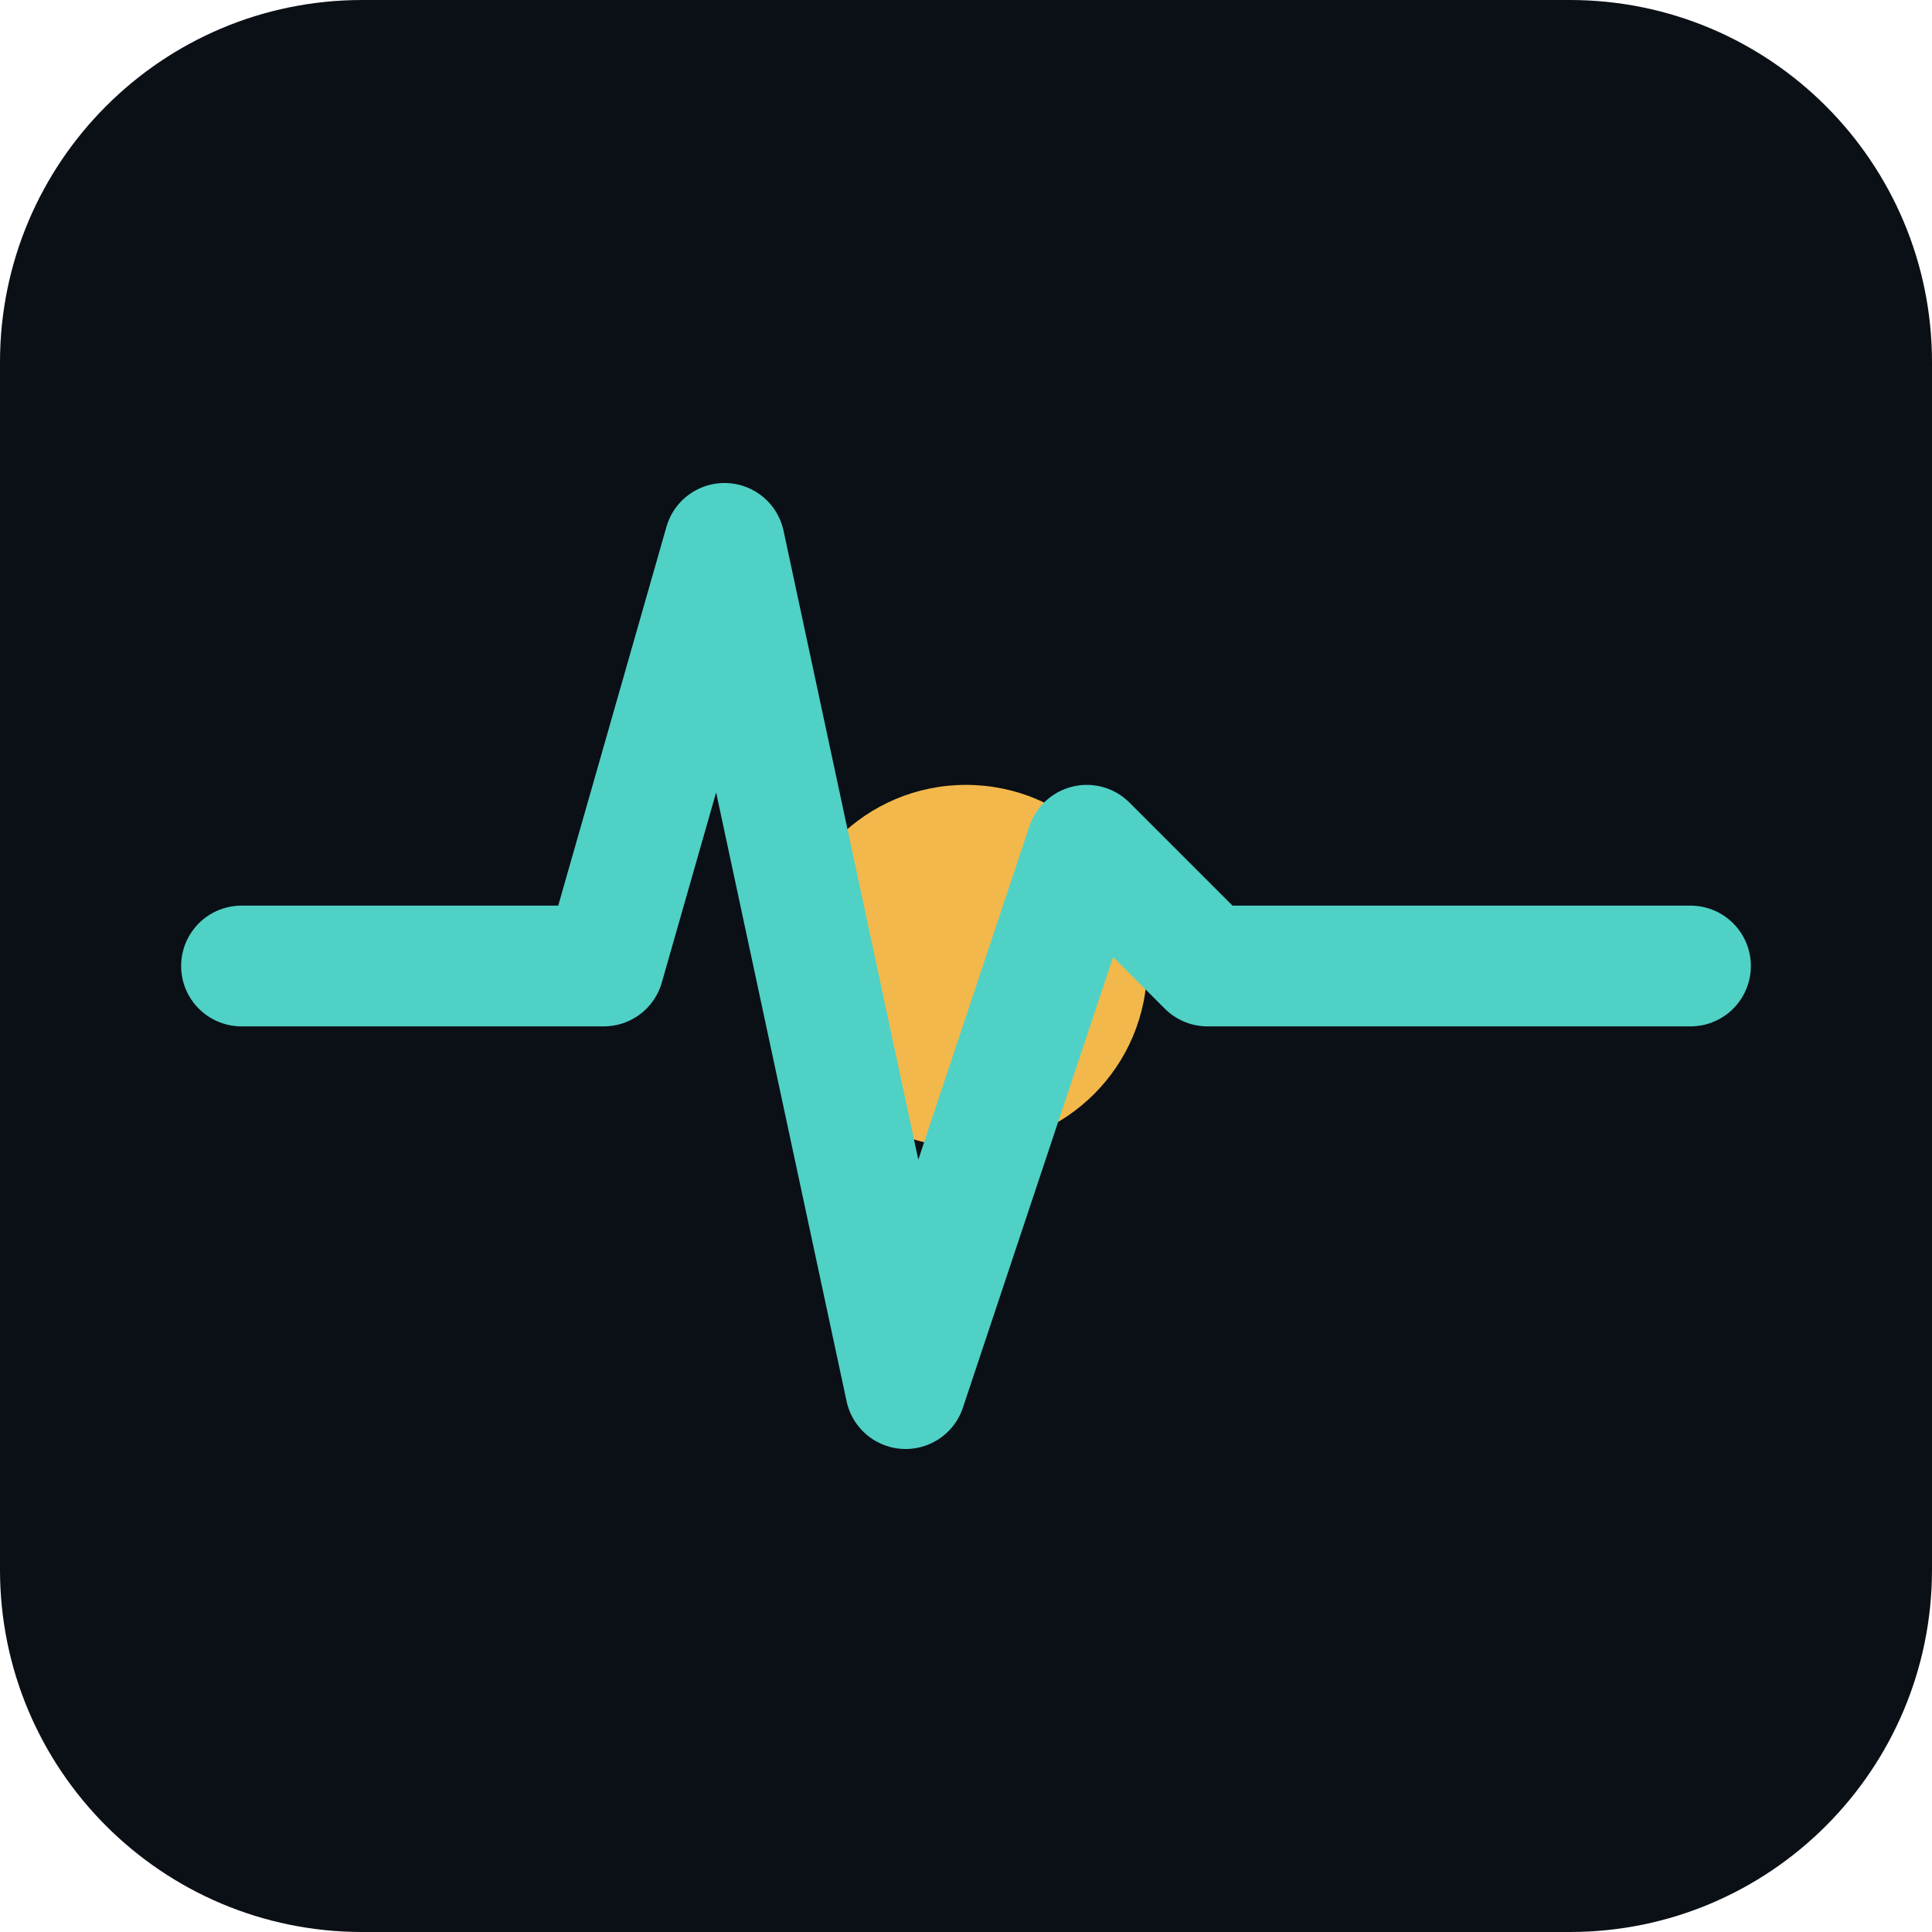
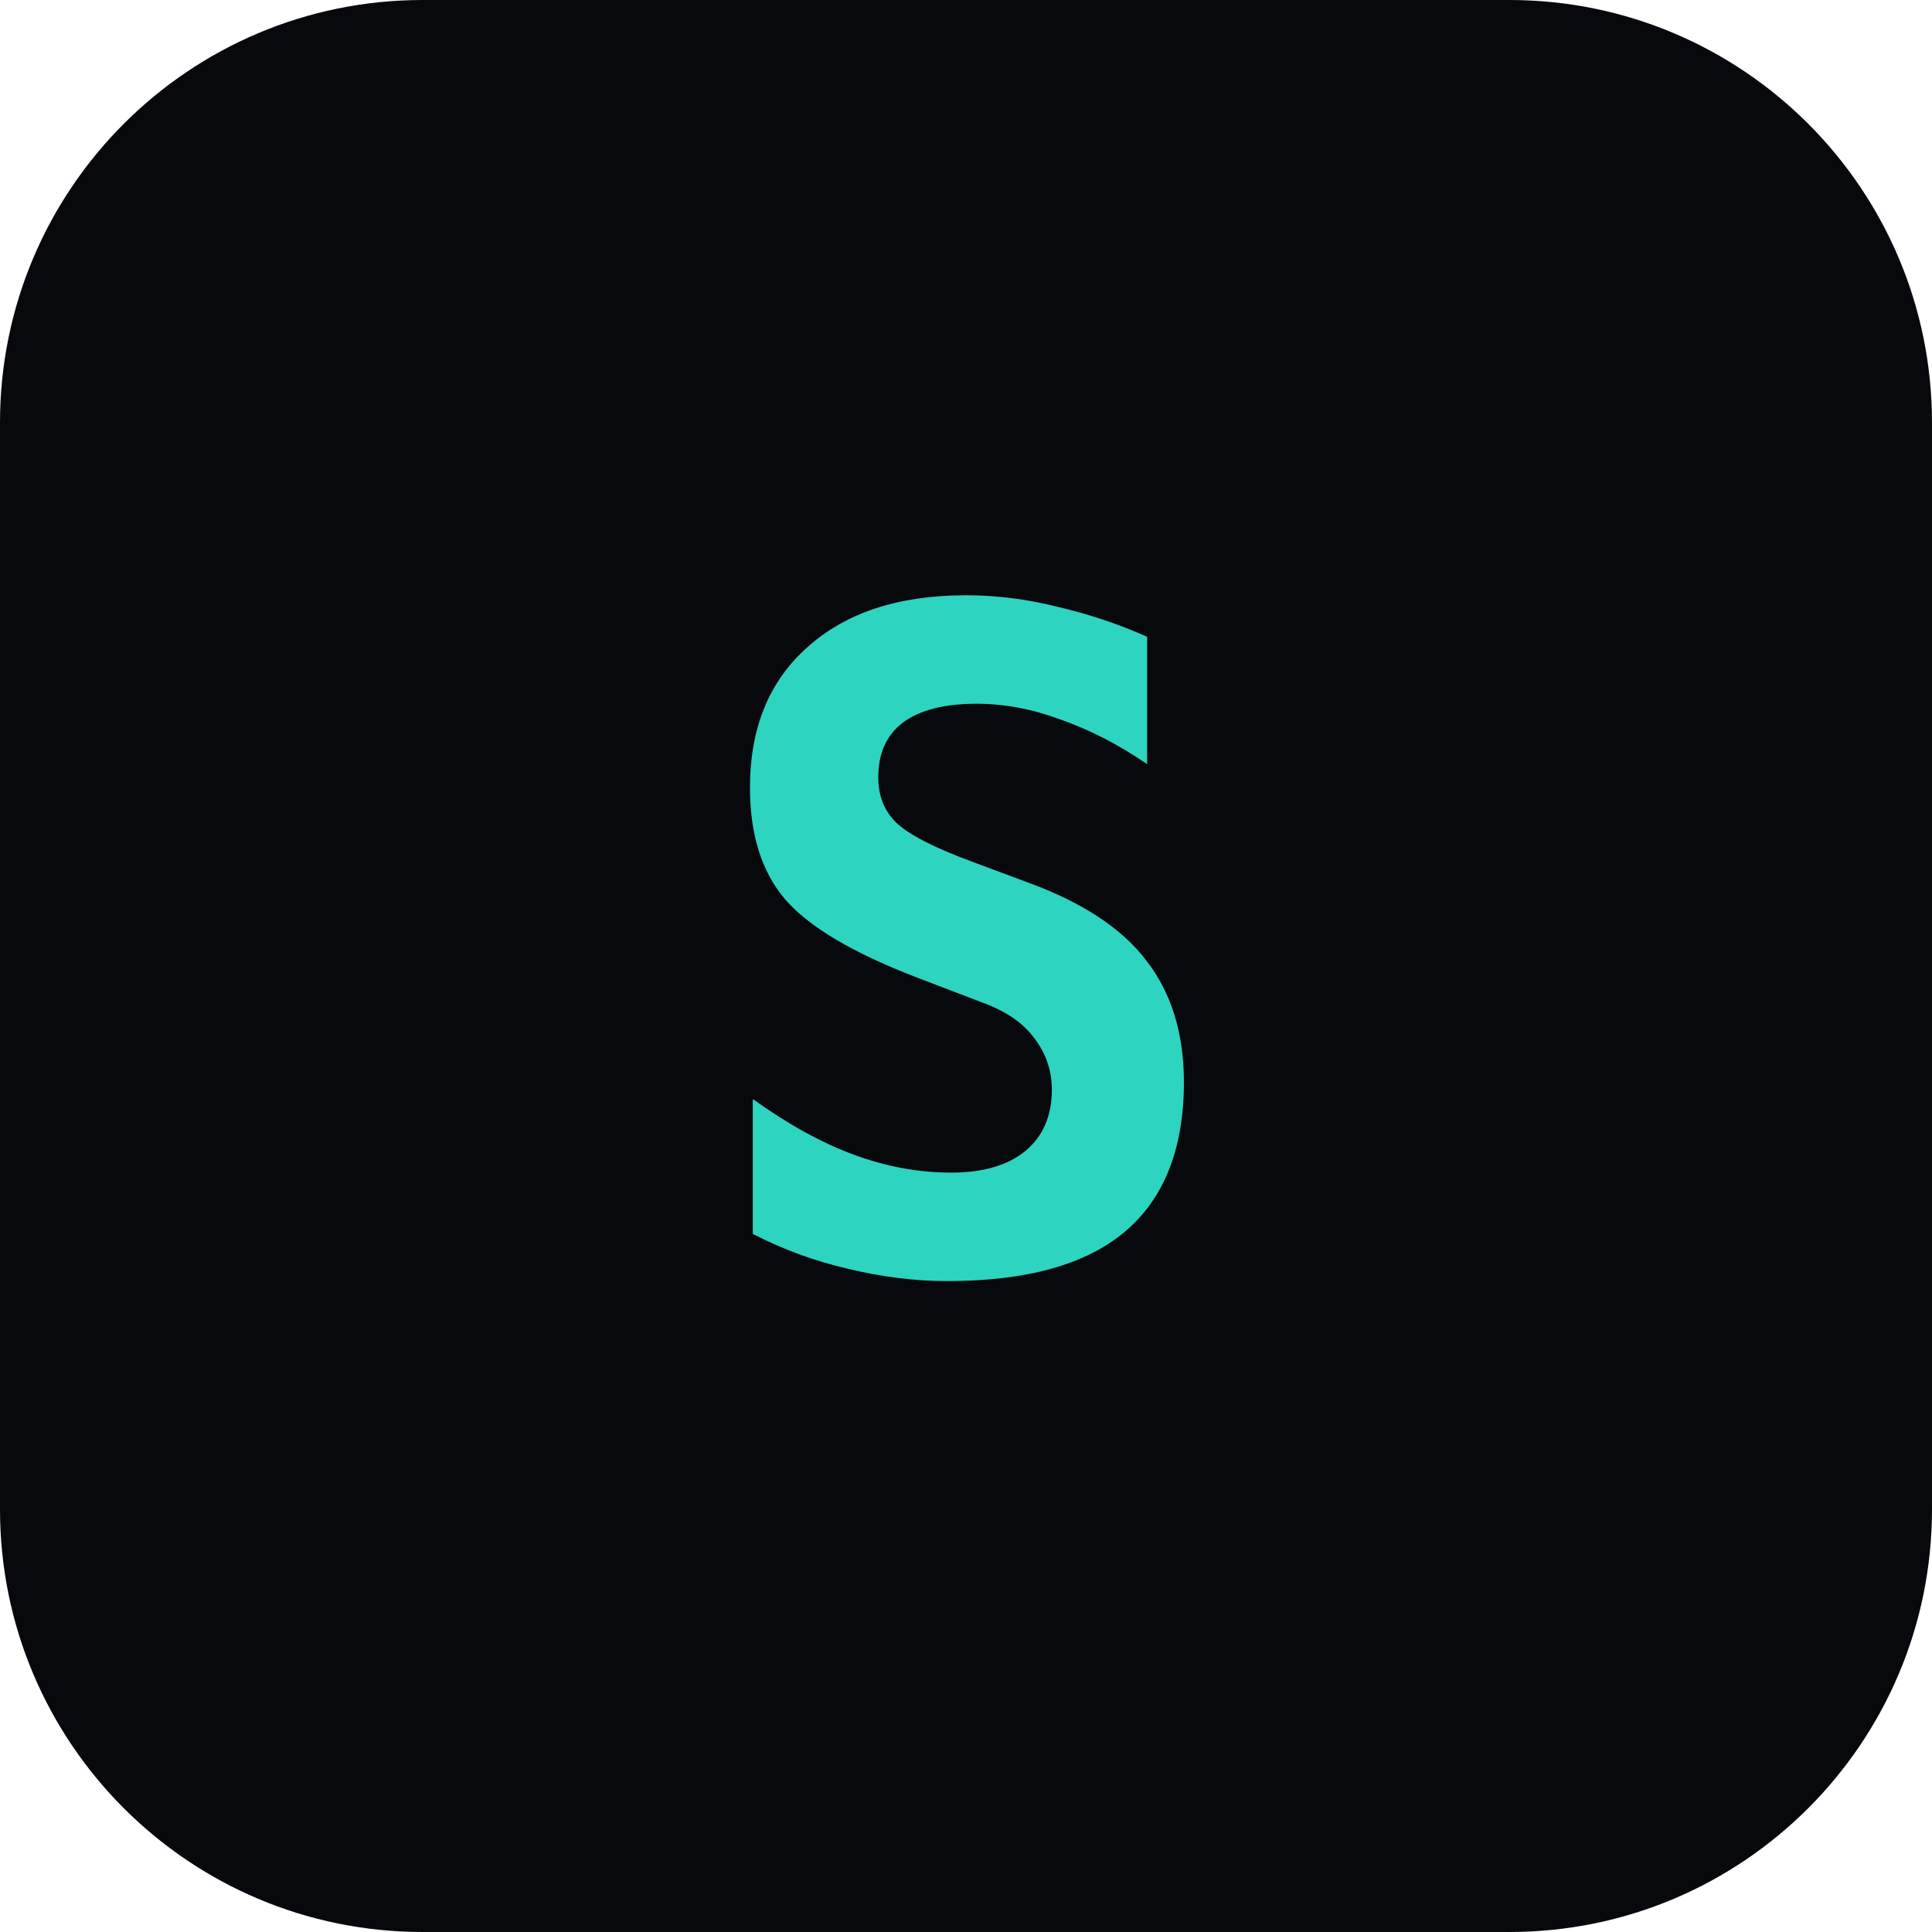
<svg xmlns="http://www.w3.org/2000/svg" viewBox="0 0 32 32">
-   <rect width="32" height="32" rx="6" fill="#0b0f16" />
-   <circle cx="16" cy="16" r="3" fill="#f2b84b" />
-   <path d="M4 16h6l2-7 3 14 3-9 2 2h8" fill="none" stroke="#4fd1c5" stroke-width="2" stroke-linecap="round" stroke-linejoin="round" />
+   <rect width="32" height="32" rx="7" fill="#08090d" />
+   <text x="16" y="21" text-anchor="middle" font-family="monospace" font-size="15" font-weight="700" fill="#2dd4bf">S</text>
</svg>
